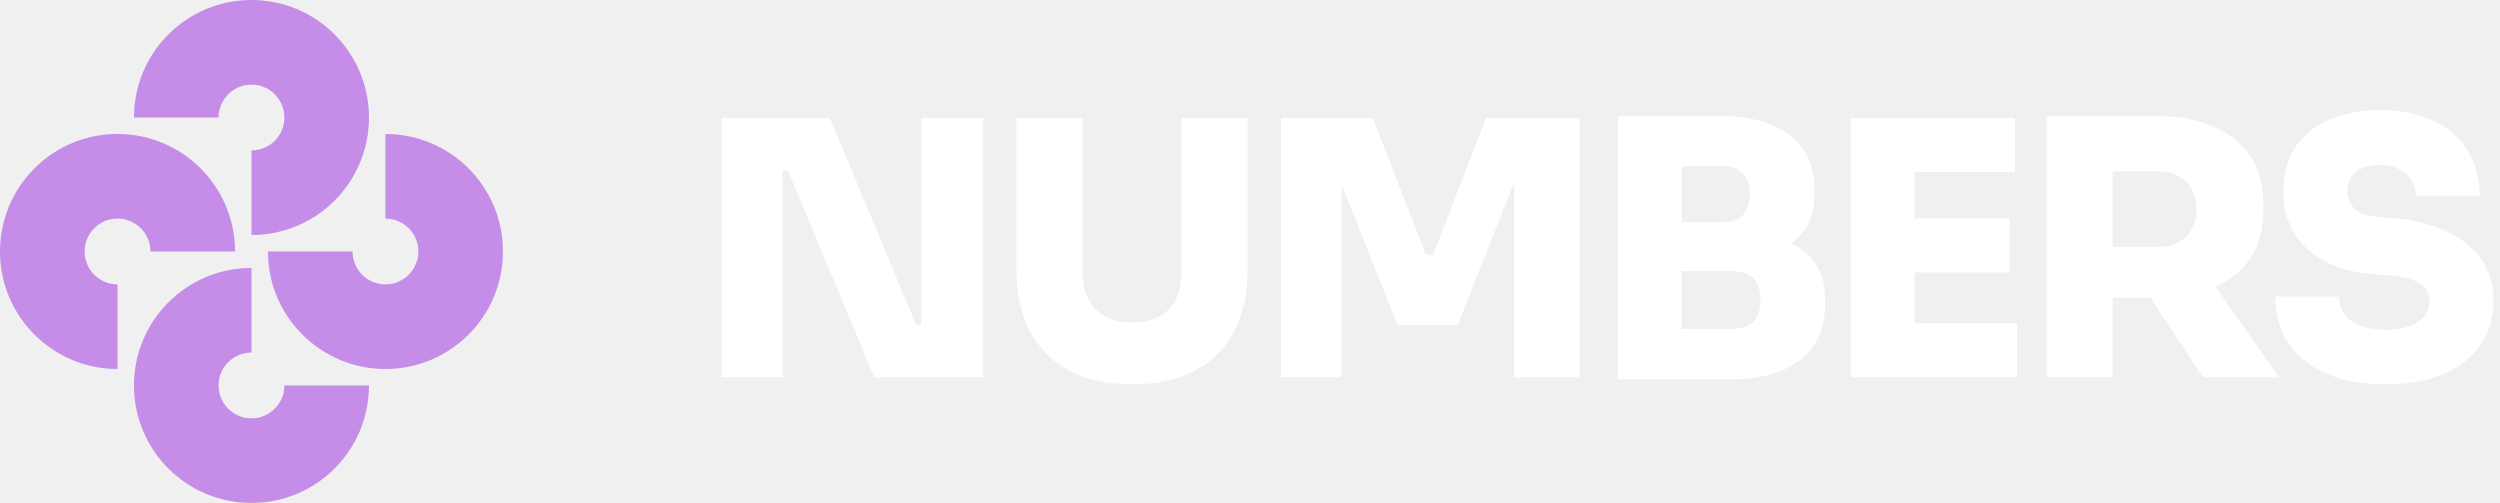
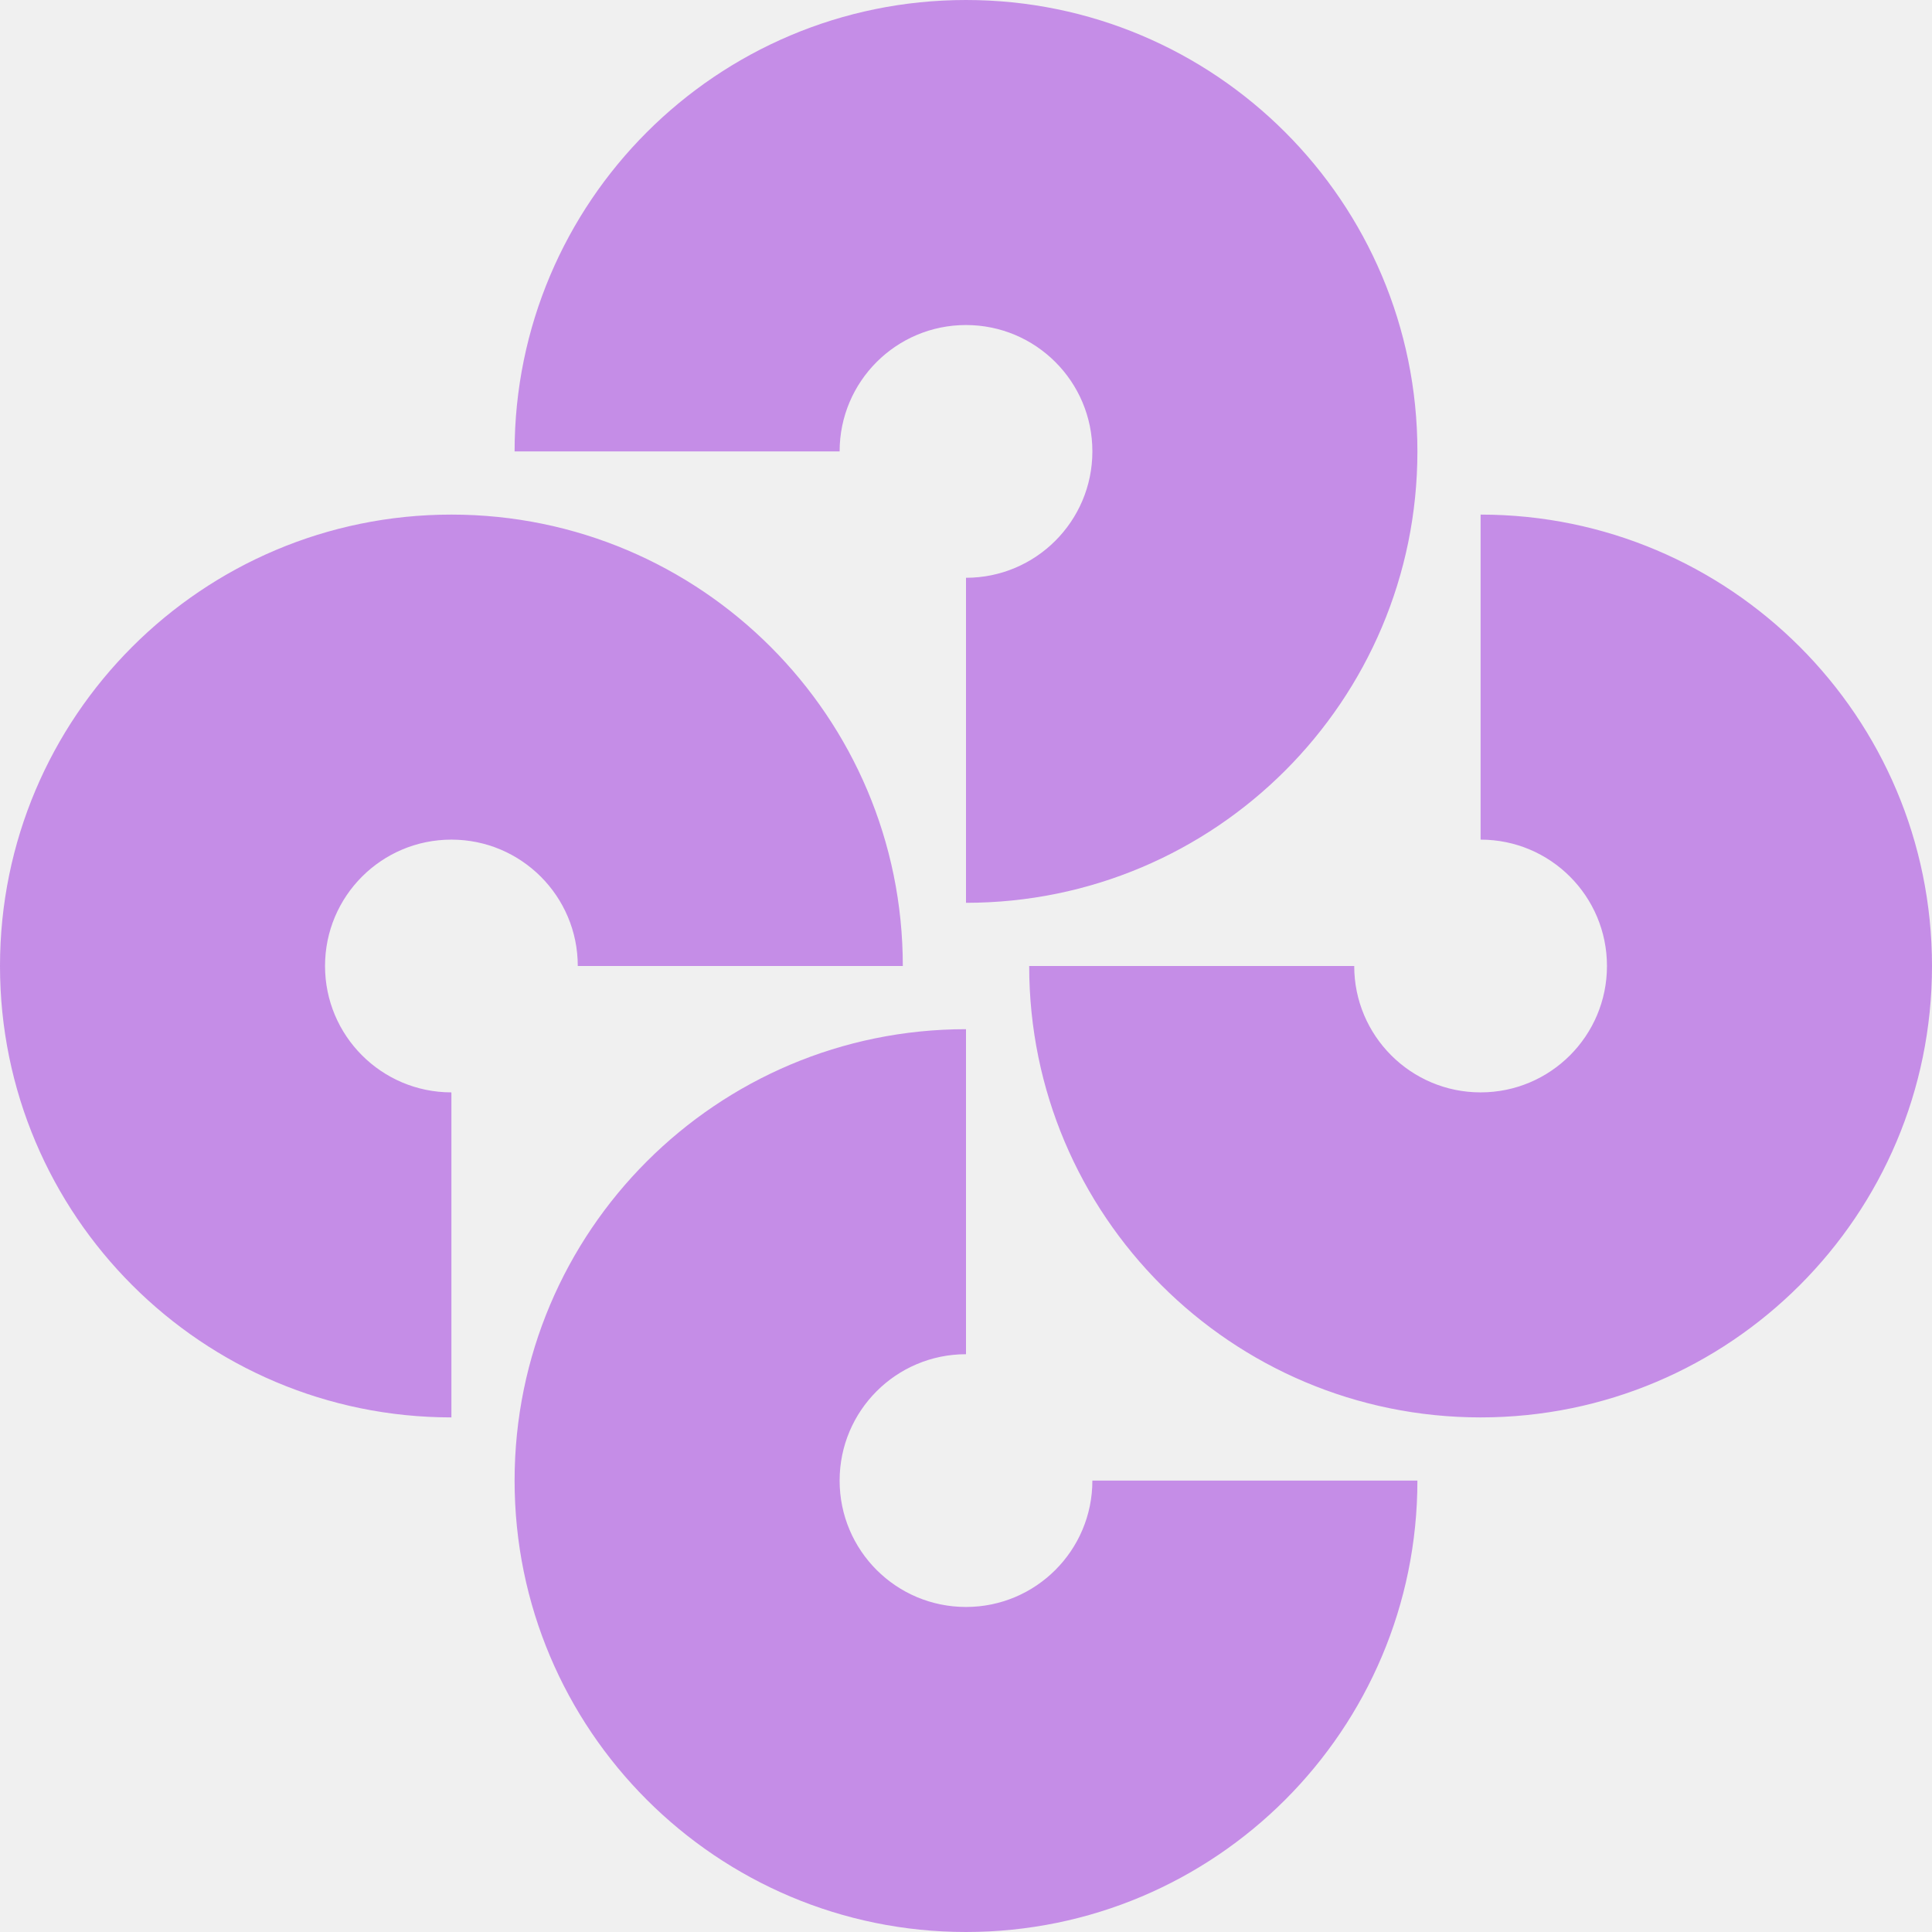
- <svg xmlns="http://www.w3.org/2000/svg" width="169" height="34" viewBox="0 0 169 34" fill="none">
-   <mask id="mask0_3_376" style="mask-type:luminance" maskUnits="userSpaceOnUse" x="0" y="0" width="34" height="34">
+ <svg xmlns="http://www.w3.org/2000/svg" width="34" height="34" viewBox="0 0 34 34" fill="none">
+   <mask id="mask0_3249_293" style="mask-type:luminance" maskUnits="userSpaceOnUse" x="0" y="0" width="34" height="34">
    <path d="M34 0H0V34H34V0Z" fill="white" />
  </mask>
-   <g mask="url(#mask0_3_376)">
+   <g mask="url(#mask0_3249_293)">
    <path fill-rule="evenodd" clip-rule="evenodd" d="M17 5.72C15.771 5.72 14.776 6.715 14.776 7.944H9.056C9.056 3.557 12.613 0 17 0C21.387 0 24.944 3.557 24.944 7.944C24.944 12.331 21.387 15.888 17 15.888V10.168C18.228 10.168 19.224 9.172 19.224 7.944C19.224 6.715 18.228 5.72 17 5.72ZM28.28 17C28.28 15.771 27.285 14.776 26.056 14.776V9.056C30.443 9.056 34 12.613 34 17C34 21.387 30.443 24.944 26.056 24.944C21.669 24.944 18.112 21.387 18.112 17H23.832C23.832 18.228 24.828 19.224 26.056 19.224C27.285 19.224 28.28 18.228 28.28 17ZM7.944 19.224C6.715 19.224 5.72 18.228 5.72 17C5.72 15.771 6.715 14.776 7.944 14.776C9.172 14.776 10.168 15.771 10.168 17H15.888C15.888 12.613 12.331 9.056 7.944 9.056C3.557 9.056 0 12.613 0 17C0 21.387 3.557 24.944 7.944 24.944V19.224ZM17 28.28C18.228 28.28 19.224 27.285 19.224 26.056H24.944C24.944 30.443 21.387 34 17 34C12.613 34 9.056 30.443 9.056 26.056C9.056 21.669 12.613 18.112 17 18.112V23.832C15.771 23.832 14.776 24.828 14.776 26.056C14.776 27.285 15.771 28.28 17 28.28Z" fill="#C58DE7" />
  </g>
-   <path d="M48.776 25.5V7.98H56.096L61.928 21.948H62.768L62.288 22.38V7.98H66.464V25.5H59.096L53.264 11.532H52.424L52.904 11.1V25.5H48.776ZM76.538 25.98C74.858 25.98 73.434 25.668 72.266 25.044C71.114 24.42 70.234 23.54 69.626 22.404C69.018 21.252 68.714 19.892 68.714 18.324V7.98H73.178V18.42C73.178 19.108 73.306 19.708 73.562 20.22C73.834 20.732 74.218 21.124 74.714 21.396C75.21 21.668 75.818 21.804 76.538 21.804C77.258 21.804 77.866 21.668 78.362 21.396C78.858 21.124 79.234 20.74 79.49 20.244C79.746 19.732 79.874 19.124 79.874 18.42V7.98H84.338V18.324C84.338 19.892 84.034 21.252 83.426 22.404C82.834 23.54 81.954 24.42 80.786 25.044C79.634 25.668 78.218 25.98 76.538 25.98ZM86.606 25.5V7.98H92.798L96.398 17.22H96.878L100.454 7.98H106.766V25.5H102.35V10.548L103.046 10.596L98.534 21.972H94.478L89.942 10.596L90.686 10.548V25.5H86.606ZM113.205 25.644V22.236H117.069C117.725 22.236 118.213 22.068 118.533 21.732C118.853 21.396 119.013 20.908 119.013 20.268C119.013 19.628 118.853 19.148 118.533 18.828C118.213 18.492 117.725 18.324 117.069 18.324H113.205V15.684H116.925C118.157 15.684 119.261 15.836 120.237 16.14C121.213 16.428 121.981 16.908 122.541 17.58C123.101 18.252 123.381 19.148 123.381 20.268V20.604C123.381 21.66 123.133 22.564 122.637 23.316C122.141 24.068 121.413 24.644 120.453 25.044C119.493 25.444 118.317 25.644 116.925 25.644H113.205ZM109.365 25.644V7.836H113.685V25.644H109.365ZM113.205 17.652V15.012H116.421C117.077 15.012 117.549 14.852 117.837 14.532C118.141 14.196 118.293 13.732 118.293 13.14C118.293 12.532 118.141 12.068 117.837 11.748C117.549 11.412 117.077 11.244 116.421 11.244H113.205V7.836H116.229C118.277 7.836 119.861 8.268 120.981 9.132C122.101 9.98 122.661 11.196 122.661 12.78V13.14C122.661 14.244 122.373 15.132 121.797 15.804C121.237 16.46 120.469 16.932 119.493 17.22C118.533 17.508 117.445 17.652 116.229 17.652H113.205ZM125.116 25.5V7.98H129.436V25.5H125.116ZM128.956 25.5V21.852H136.348V25.5H128.956ZM128.956 18.42V14.772H135.844V18.42H128.956ZM128.956 11.628V7.98H136.204V11.628H128.956ZM138.359 25.5V7.836H142.823V25.5H138.359ZM148.919 25.5L143.999 18.06H148.847L154.055 25.5H148.919ZM141.695 20.124V16.692H145.895C146.423 16.692 146.879 16.588 147.263 16.38C147.647 16.172 147.943 15.876 148.151 15.492C148.375 15.108 148.487 14.66 148.487 14.148C148.487 13.62 148.375 13.164 148.151 12.78C147.943 12.396 147.647 12.1 147.263 11.892C146.879 11.684 146.423 11.58 145.895 11.58H141.695V7.836H145.631C147.151 7.836 148.463 8.068 149.567 8.532C150.671 8.98 151.519 9.652 152.111 10.548C152.703 11.428 152.999 12.524 152.999 13.836V14.22C152.999 15.532 152.695 16.628 152.087 17.508C151.495 18.372 150.647 19.028 149.543 19.476C148.455 19.908 147.151 20.124 145.631 20.124H141.695ZM161.287 25.98C159.655 25.98 158.279 25.724 157.159 25.212C156.055 24.7 155.215 24.004 154.639 23.124C154.079 22.228 153.799 21.204 153.799 20.052H158.119C158.119 20.468 158.231 20.852 158.455 21.204C158.695 21.54 159.047 21.804 159.511 21.996C159.975 22.188 160.567 22.284 161.287 22.284C161.911 22.284 162.439 22.204 162.871 22.044C163.319 21.884 163.655 21.66 163.879 21.372C164.119 21.084 164.239 20.74 164.239 20.34C164.239 19.828 164.023 19.436 163.591 19.164C163.159 18.876 162.431 18.692 161.407 18.612L160.279 18.516C158.471 18.356 157.031 17.788 155.959 16.812C154.887 15.836 154.351 14.54 154.351 12.924C154.351 11.772 154.615 10.788 155.143 9.972C155.687 9.156 156.447 8.532 157.423 8.1C158.399 7.668 159.551 7.452 160.879 7.452C162.319 7.452 163.535 7.692 164.527 8.172C165.535 8.652 166.303 9.332 166.831 10.212C167.359 11.076 167.623 12.084 167.623 13.236H163.303C163.303 12.852 163.207 12.5 163.015 12.18C162.823 11.86 162.543 11.612 162.175 11.436C161.823 11.244 161.391 11.148 160.879 11.148C160.399 11.148 159.991 11.228 159.655 11.388C159.335 11.532 159.087 11.74 158.911 12.012C158.751 12.284 158.671 12.588 158.671 12.924C158.671 13.372 158.823 13.756 159.127 14.076C159.431 14.396 159.959 14.588 160.711 14.652L161.839 14.748C163.151 14.86 164.311 15.148 165.319 15.612C166.327 16.06 167.119 16.676 167.695 17.46C168.271 18.244 168.559 19.204 168.559 20.34C168.559 21.476 168.263 22.468 167.671 23.316C167.095 24.164 166.263 24.82 165.175 25.284C164.103 25.748 162.807 25.98 161.287 25.98Z" fill="white" />
</svg>
